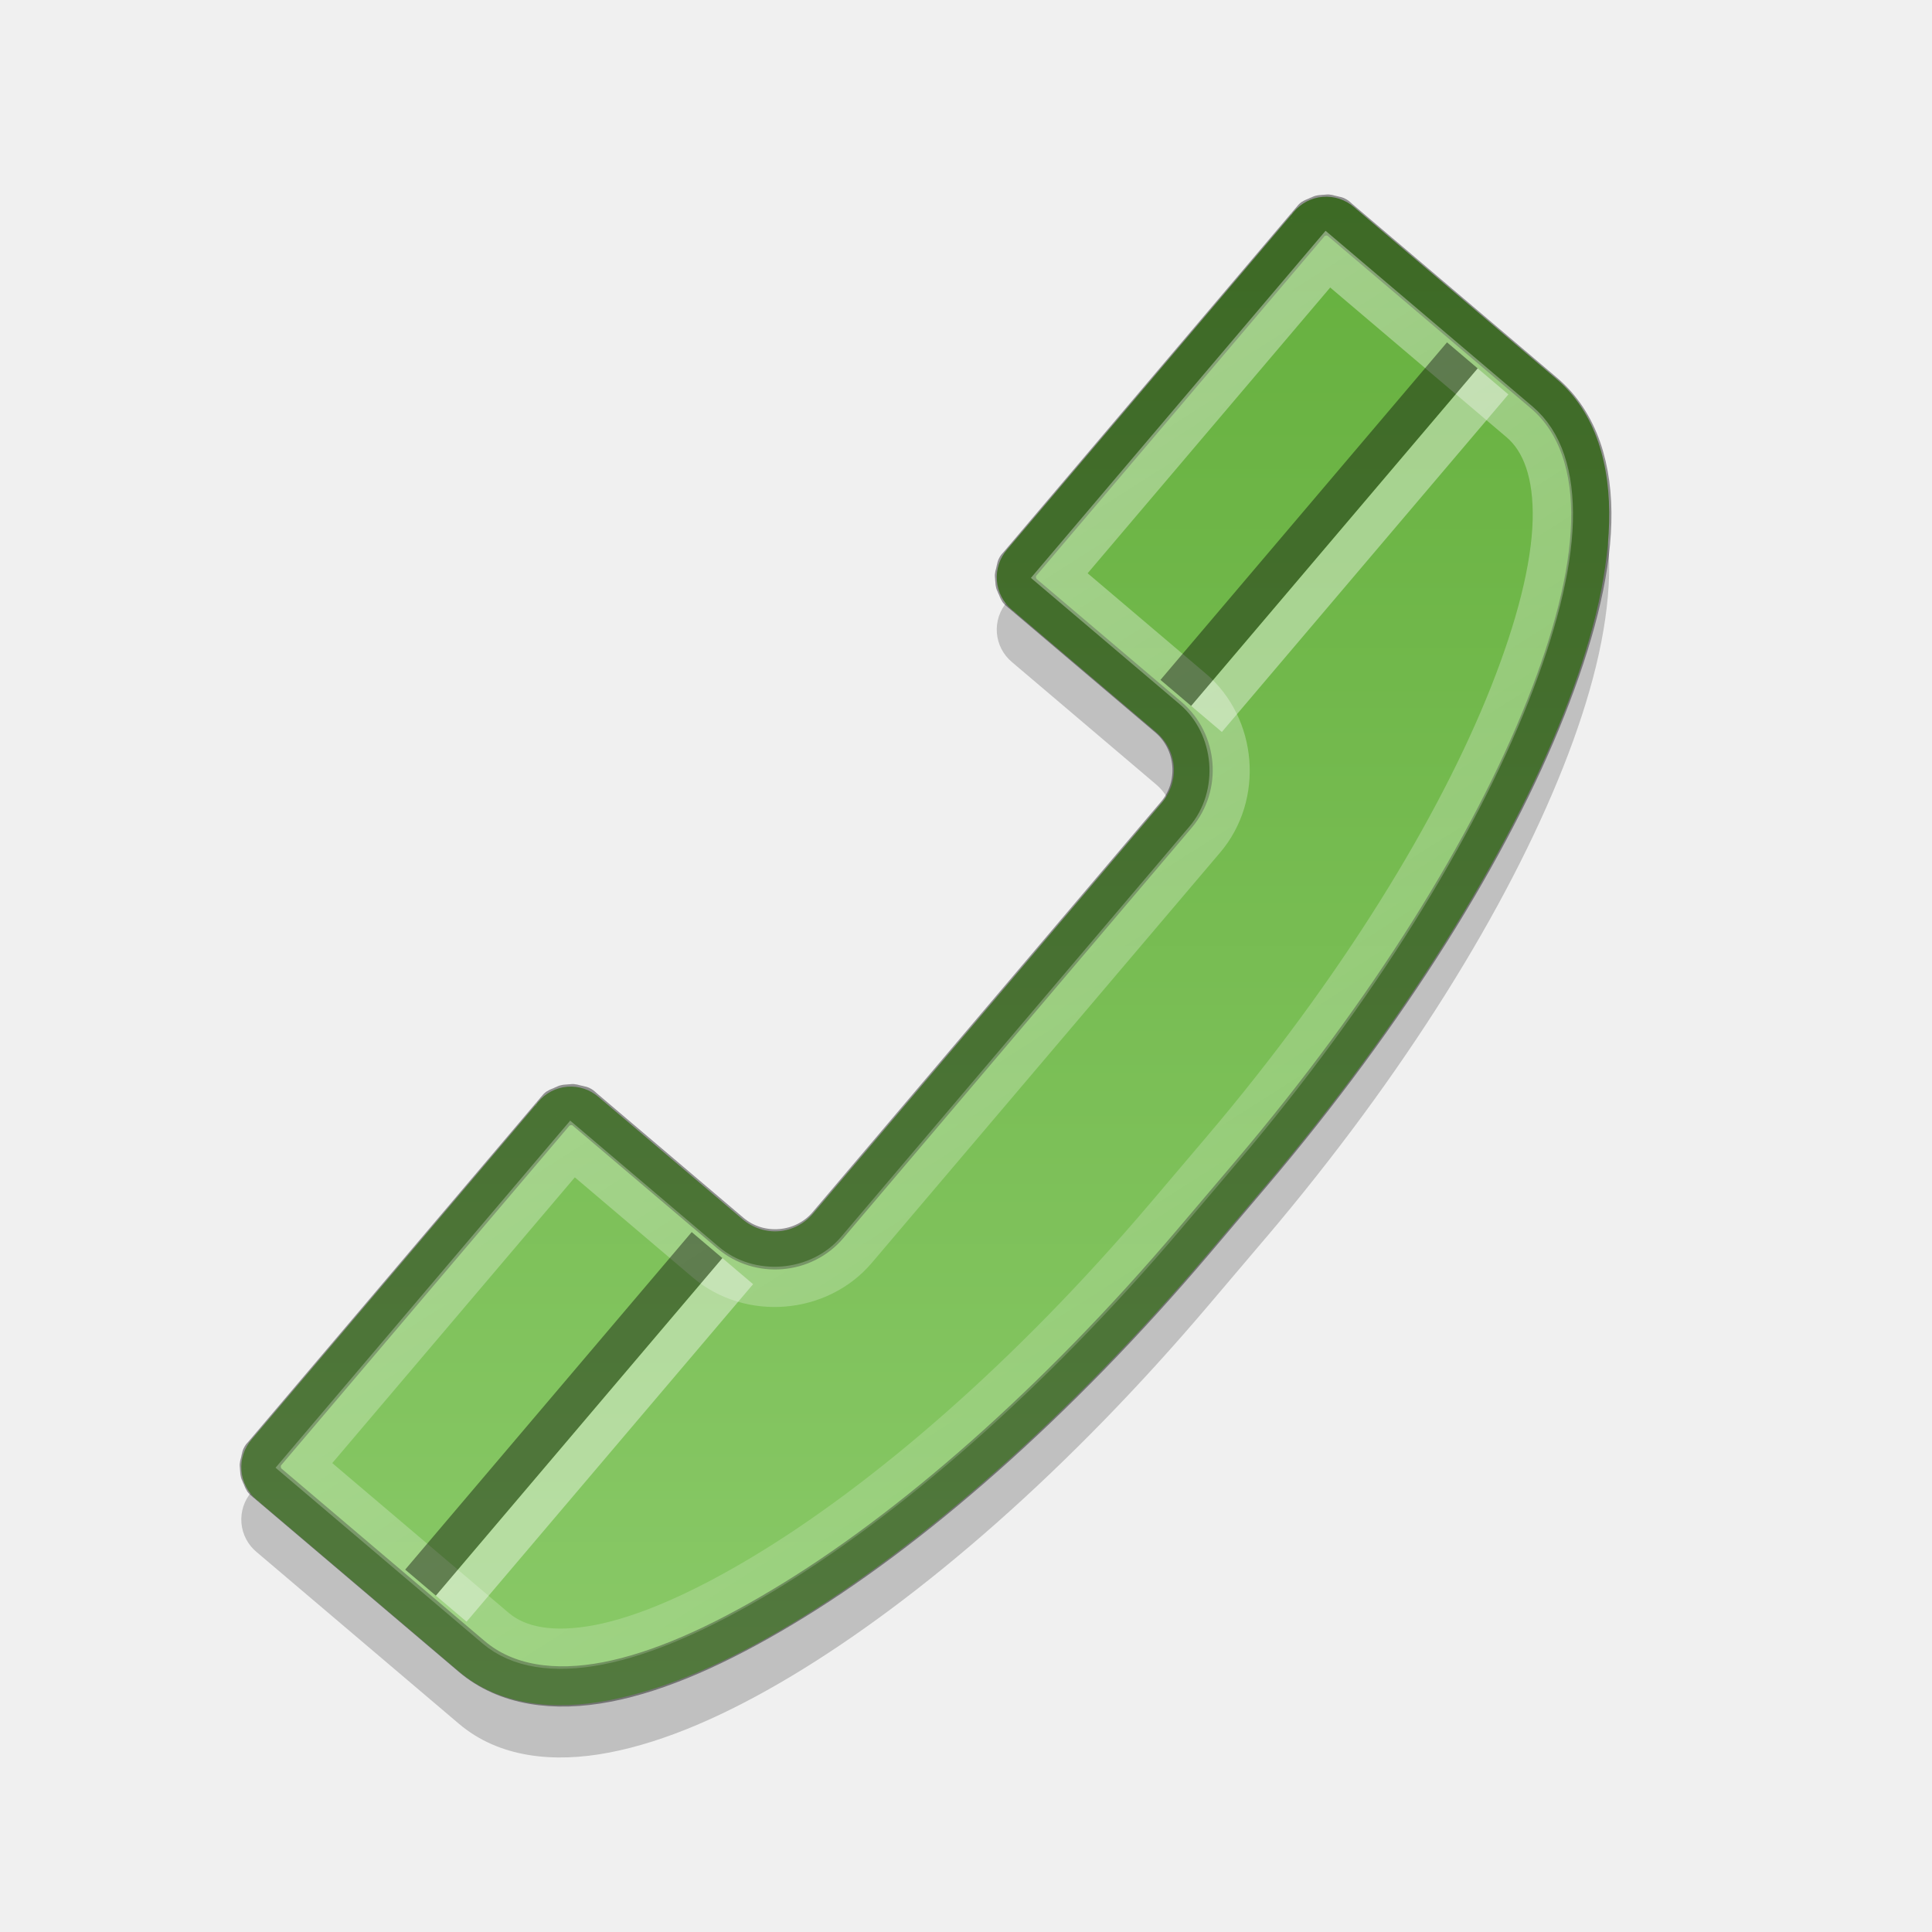
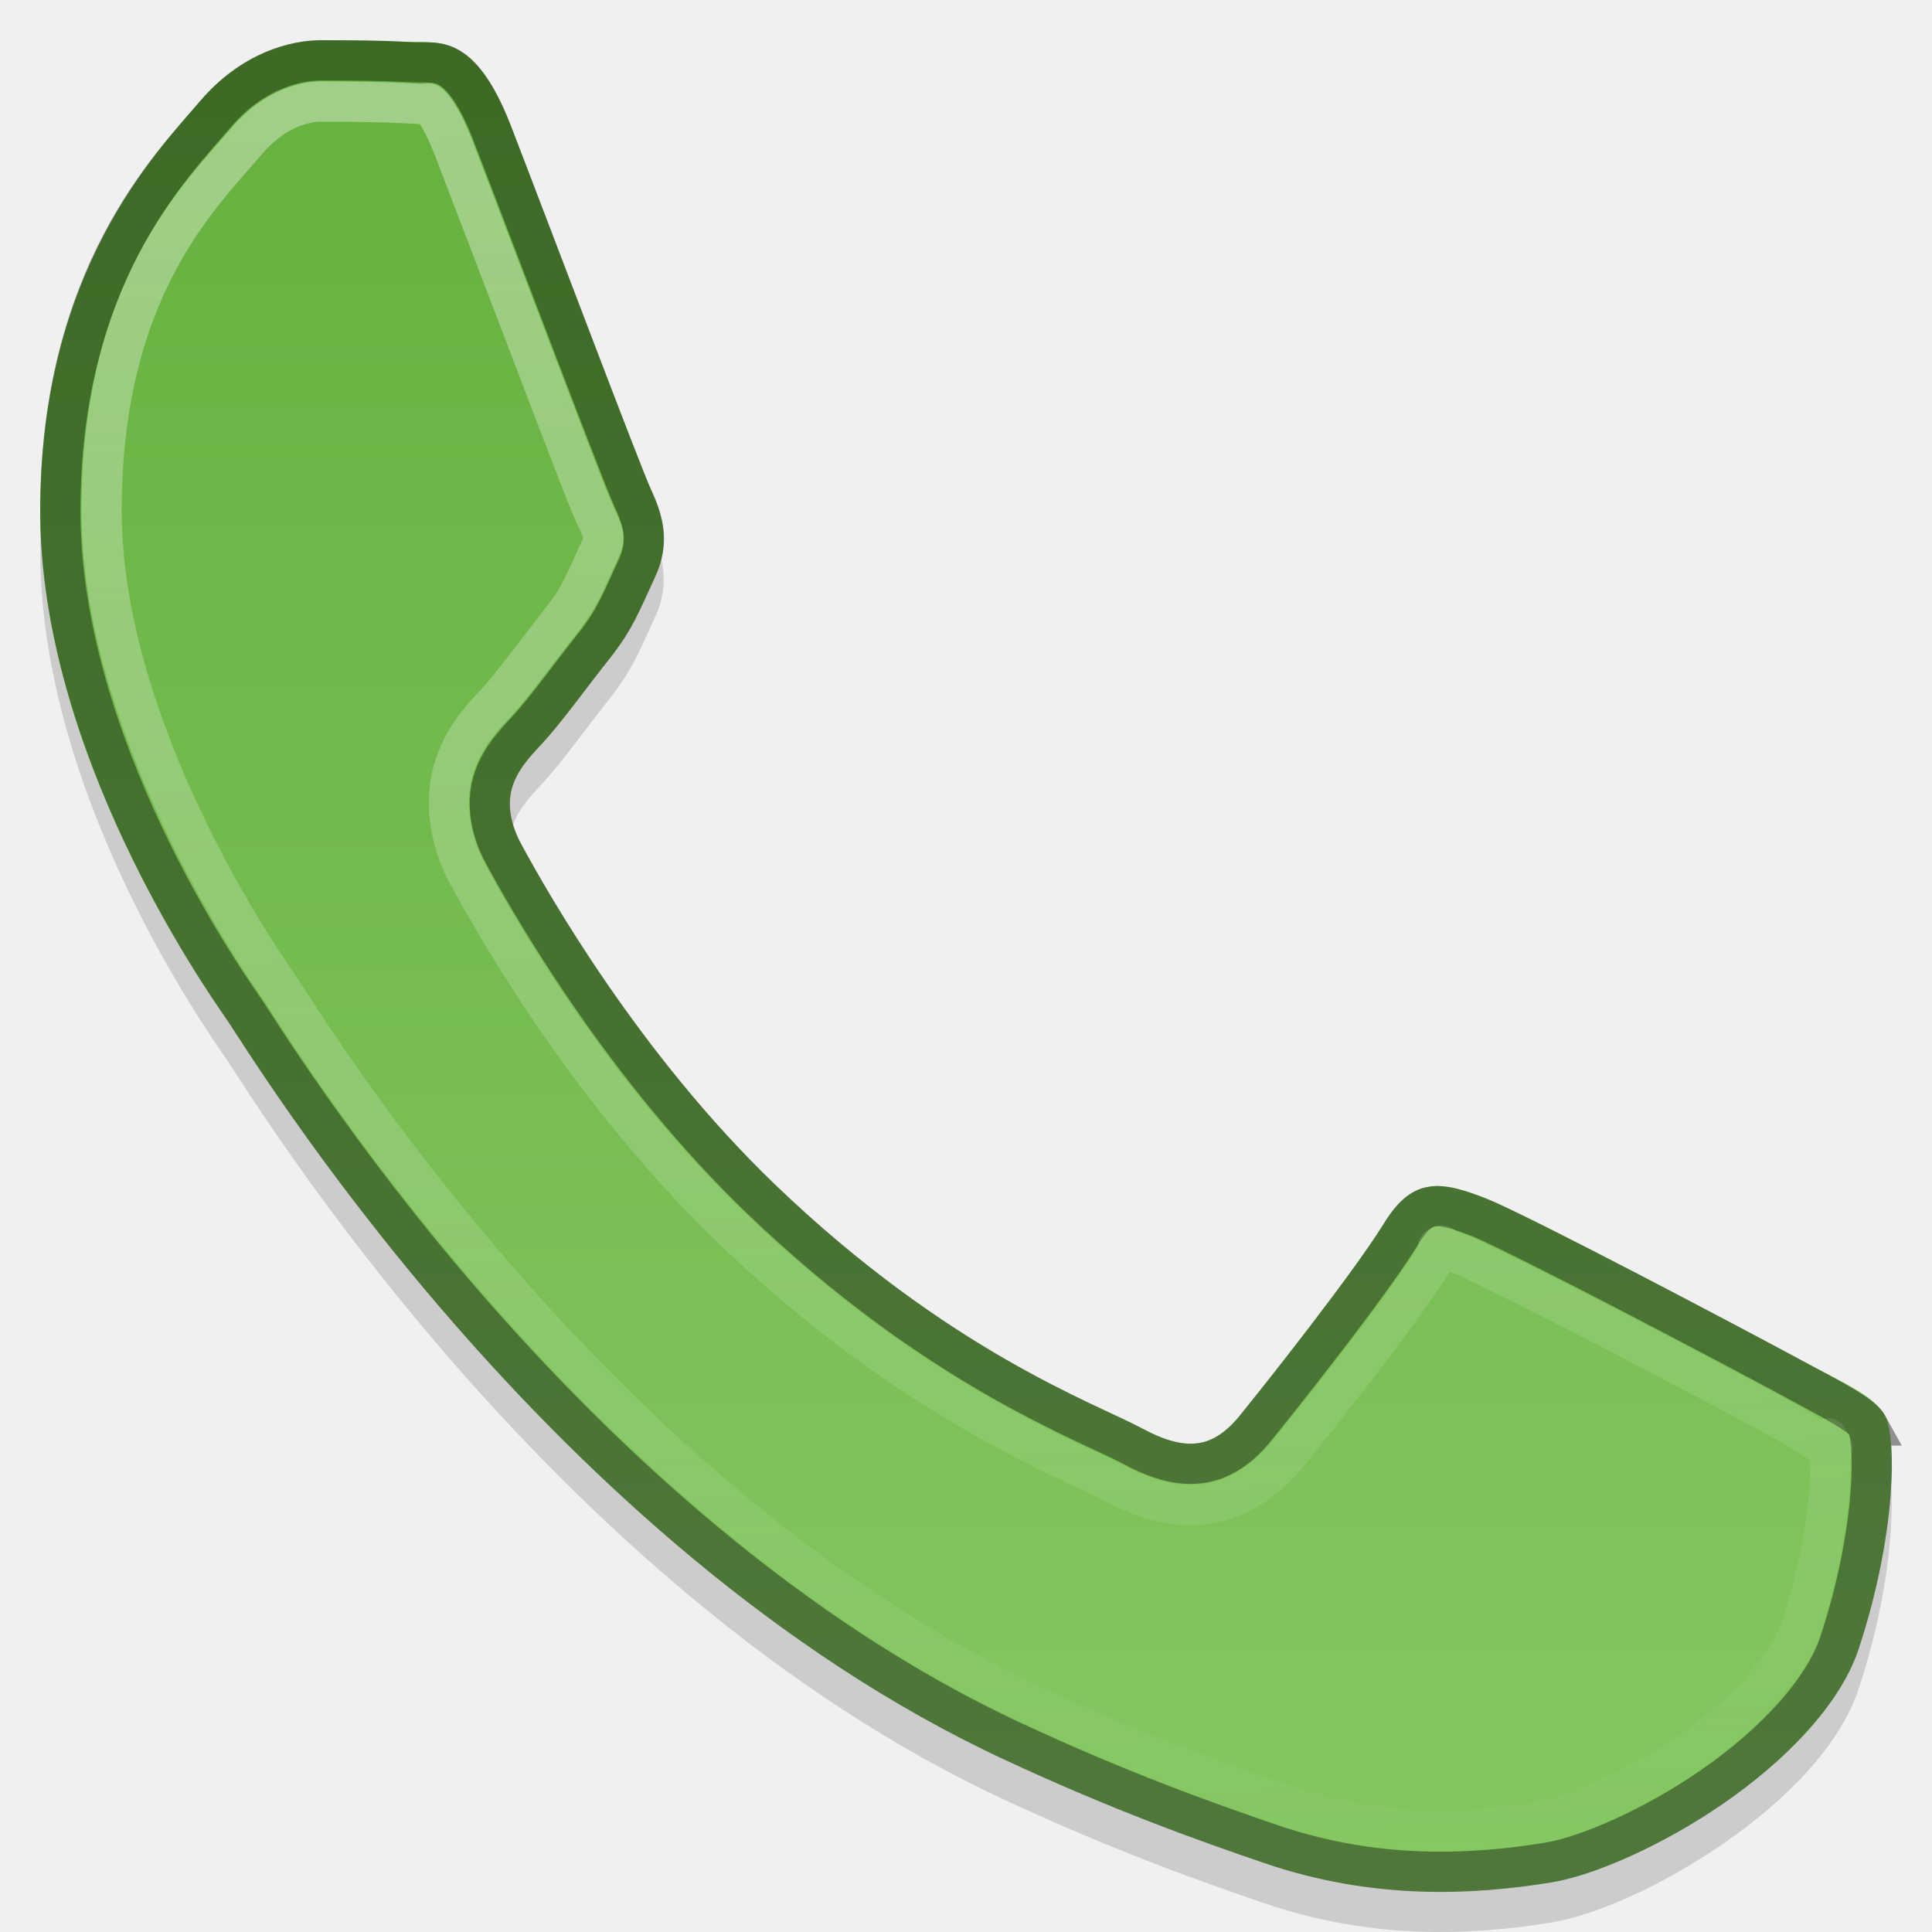
- <svg xmlns="http://www.w3.org/2000/svg" id="svg2" version="1.1" viewBox="0 0 48 48">
+ <svg xmlns="http://www.w3.org/2000/svg" xmlns:xlink="http://www.w3.org/1999/xlink" version="1.1" viewBox="0 0 48 48" id="svg2">
  <defs id="defs4">
-     <linearGradient gradientUnits="userSpaceOnUse" y1="42.24" id="0" y2="5.236" x2="0">
-       <stop id="stop7" stop-color="#66b03e" />
-       <stop id="stop9" stop-color="#89c967" offset="1" />
+     <linearGradient id="linearGradient4220">
+       <stop id="stop4222" offset="0" style="stop-color:#66b03e;stop-opacity:1;" />
+       <stop id="stop4224" offset="1" style="stop-color:#85c862;stop-opacity:1" />
    </linearGradient>
-     <linearGradient gradientUnits="userSpaceOnUse" y1="48" id="1" x1="21.87" y2="10.638" x2="33.437">
-       <stop id="stop12" stop-color="#fff" />
-       <stop stop-opacity="0" id="stop14" stop-color="#fff" offset="1" />
+     <linearGradient id="linearGradient4167">
+       <stop id="stop4169" offset="0" style="stop-color:#ffffff;stop-opacity:1;" />
+       <stop id="stop4171" offset="1" style="stop-color:#ffffff;stop-opacity:0;" />
    </linearGradient>
+     <linearGradient gradientUnits="userSpaceOnUse" y2="48" x2="14" y1="0" x1="13" id="linearGradient4173" xlink:href="#linearGradient4167" />
+     <linearGradient gradientUnits="userSpaceOnUse" y2="48" x2="28" y1="0" x1="28" id="linearGradient4226" xlink:href="#linearGradient4220" />
  </defs>
-   <g transform="matrix(-1 0 0 -1 45.978 47.24)" id="g16">
-     <path opacity="0.2" d="m 14.541,16.472 c -3.45,4.064 -6.012,8.206 -7.401,11.712 -0.694,1.753 -1.102,3.36 -1.14,4.771 -0.038,1.411 0.319,2.73 1.312,3.573 l 5.027,4.267 a 1.05,1.05 0 0 0 1.498,-0.122 l 7.119,-8.386 a 1.05,1.05 0 0 0 -0.122,-1.498 l -3.574,-3.034 c -0.537,-0.455 -0.599,-1.225 -0.144,-1.762 l 8.656,-10.197 c 0.455,-0.537 1.225,-0.599 1.762,-0.144 l 3.574,3.034 a 1.05,1.05 0 0 0 1.498,-0.122 l 7.119,-8.386 a 1.05,1.05 0 0 0 -0.122,-1.498 l -5.027,-4.267 c -0.993,-0.843 -2.353,-0.981 -3.739,-0.714 -1.386,0.267 -2.905,0.93 -4.523,1.899 -3.235,1.94 -6.905,5.141 -10.355,9.205 l -1.416,1.668 z" id="path18" />
-     <path d="m 14.541,17.772 c -3.45,4.064 -6.012,8.206 -7.401,11.712 -0.694,1.753 -1.102,3.36 -1.14,4.771 -0.038,1.411 0.319,2.73 1.312,3.573 l 5.027,4.267 a 1.05,1.05 0 0 0 1.498,-0.122 l 7.119,-8.386 a 1.05,1.05 0 0 0 -0.122,-1.498 l -3.574,-3.034 c -0.537,-0.455 -0.599,-1.225 -0.144,-1.762 l 8.656,-10.197 c 0.455,-0.537 1.225,-0.599 1.762,-0.144 l 3.574,3.034 a 1.05,1.05 0 0 0 1.498,-0.122 l 7.119,-8.386 a 1.05,1.05 0 0 0 -0.122,-1.498 l -5.027,-4.267 c -0.993,-0.843 -2.353,-0.981 -3.739,-0.714 -1.386,0.267 -2.905,0.93 -4.523,1.899 -3.235,1.94 -6.905,5.141 -10.355,9.205 l -1.416,1.668 z" id="path20" fill="url(#0)" />
-     <g transform="matrix(0.64716 -0.76235 0.76235 0.64716 -20.771 17.842)" id="g22" fill="none">
-       <path stroke="#000" opacity="0.4" d="m 22.906,27.344 c -5.29,0 -10.056,0.718 -13.562,1.906 -1.754,0.594 -3.211,1.29 -4.25,2.125 -1.035,0.831 -1.688,1.846 -1.688,2.969 l 0,6.594 c -2.969e-4,0.025 -9.487e-4,0.006 0,0.031 9.487e-4,0.025 -0.002,0.006 0,0.031 0.002,0.025 -0.003,0.006 0,0.031 0.003,0.025 -0.005,0.007 0,0.031 0.005,0.025 -0.006,0.007 0,0.031 0.006,0.024 -0.007,0.007 0,0.031 0.007,0.024 0.023,0.008 0.031,0.031 0.008,0.024 -0.009,0.008 0,0.031 0.011,0.023 0.02,0.009 0.031,0.031 0.012,0.022 -0.013,0.01 0,0.031 0.013,0.021 0.017,0.01 0.031,0.031 0.014,0.021 -0.015,0.011 0,0.031 0.015,0.02 0.015,-0.019 0.031,0 0.016,0.019 -0.017,0.013 0,0.031 0.017,0.019 0.014,0.014 0.031,0.031 0.018,0.018 0.013,0.014 0.031,0.031 0.019,0.017 0.012,-0.016 0.031,0 0.019,0.016 -0.02,0.016 0,0.031 0.02,0.015 0.01,-0.014 0.031,0 0.021,0.014 0.01,0.018 0.031,0.031 0.021,0.013 0.009,-0.012 0.031,0 0.022,0.012 0.009,0.021 0.031,0.031 0.023,0.009 0.008,-0.008 0.031,0 0.024,0.008 0.007,0.024 0.031,0.031 0.024,0.007 0.007,-0.006 0.031,0 0.024,0.006 0.007,-0.005 0.031,0 0.025,0.005 0.006,-0.003 0.031,0 0.025,0.003 0.006,-0.002 0.031,0 0.025,0.002 0.006,-9.49e-4 0.031,0 0.025,9.49e-4 0.006,2.97e-4 0.031,0 l 11,0 c 0.025,2.97e-4 0.006,9.49e-4 0.031,0 0.025,-9.49e-4 0.006,0.002 0.031,0 0.025,-0.002 0.006,0.003 0.031,0 0.025,-0.003 0.007,0.005 0.031,0 0.025,-0.005 0.007,0.006 0.031,0 0.024,-0.006 0.007,0.007 0.031,0 0.024,-0.007 0.008,-0.023 0.031,-0.031 0.024,-0.008 0.008,0.009 0.031,0 0.023,-0.011 0.009,-0.02 0.031,-0.031 0.022,-0.012 0.01,0.013 0.031,0 0.021,-0.013 0.01,-0.017 0.031,-0.031 0.021,-0.014 0.011,0.015 0.031,0 0.02,-0.015 -0.019,-0.015 0,-0.031 0.019,-0.016 0.013,0.017 0.031,0 0.019,-0.017 0.014,-0.014 0.031,-0.031 0.018,-0.018 0.014,-0.013 0.031,-0.031 0.017,-0.019 -0.016,-0.012 0,-0.031 0.016,-0.019 0.016,0.02 0.031,0 0.015,-0.02 -0.014,-0.01 0,-0.031 0.014,-0.021 0.018,-0.01 0.031,-0.031 0.013,-0.021 -0.012,-0.009 0,-0.031 0.012,-0.022 0.021,-0.009 0.031,-0.031 0.009,-0.023 -0.008,-0.008 0,-0.031 0.008,-0.024 0.024,-0.007 0.031,-0.031 0.007,-0.024 -0.006,-0.007 0,-0.031 0.006,-0.024 -0.005,-0.007 0,-0.031 0.005,-0.025 -0.003,-0.006 0,-0.031 0.003,-0.025 -0.002,-0.006 0,-0.031 0.002,-0.025 -9.49e-4,-0.006 0,-0.031 9.49e-4,-0.025 2.97e-4,-0.006 0,-0.031 l 0,-4.688 c 0,-0.939 0.779,-1.719 1.719,-1.719 l 13.375,0 c 0.939,0 1.719,0.779 1.719,1.719 l 0,4.688 c -2.97e-4,0.025 -9.49e-4,0.006 0,0.031 9.49e-4,0.025 -0.002,0.006 0,0.031 0.002,0.025 -0.003,0.006 0,0.031 0.003,0.025 -0.005,0.007 0,0.031 0.005,0.025 -0.006,0.007 0,0.031 0.006,0.024 -0.007,0.007 0,0.031 0.007,0.024 0.023,0.008 0.031,0.031 0.008,0.024 -0.009,0.008 0,0.031 0.011,0.023 0.02,0.009 0.031,0.031 0.012,0.022 -0.013,0.01 0,0.031 0.013,0.021 0.017,0.01 0.031,0.031 0.014,0.021 -0.015,0.011 0,0.031 0.015,0.02 0.015,-0.019 0.031,0 0.016,0.019 -0.017,0.013 0,0.031 0.017,0.019 0.014,0.014 0.031,0.031 0.018,0.018 0.013,0.014 0.031,0.031 0.019,0.017 0.012,-0.016 0.031,0 0.019,0.016 -0.02,0.016 0,0.031 0.02,0.015 0.01,-0.014 0.031,0 0.021,0.014 0.01,0.018 0.031,0.031 0.021,0.013 0.009,-0.012 0.031,0 0.022,0.012 0.009,0.021 0.031,0.031 0.023,0.009 0.008,-0.008 0.031,0 0.024,0.008 0.007,0.024 0.031,0.031 0.024,0.007 0.007,-0.006 0.031,0 0.024,0.006 0.007,-0.005 0.031,0 0.025,0.005 0.006,-0.003 0.031,0 0.025,0.003 0.006,-0.002 0.031,0 0.025,0.002 0.006,-9.49e-4 0.031,0 0.025,9.49e-4 0.006,2.97e-4 0.031,0 l 11,0 c 0.025,2.97e-4 0.006,9.49e-4 0.031,0 0.025,-9.49e-4 0.006,0.002 0.031,0 0.025,-0.002 0.006,0.003 0.031,0 0.025,-0.003 0.007,0.005 0.031,0 0.025,-0.005 0.007,0.006 0.031,0 0.024,-0.006 0.007,0.007 0.031,0 0.024,-0.007 0.008,-0.023 0.031,-0.031 0.024,-0.008 0.008,0.009 0.031,0 0.023,-0.011 0.009,-0.02 0.031,-0.031 0.022,-0.012 0.01,0.013 0.031,0 0.021,-0.013 0.01,-0.017 0.031,-0.031 0.021,-0.014 0.011,0.015 0.031,0 0.02,-0.015 -0.019,-0.015 0,-0.031 0.019,-0.016 0.013,0.017 0.031,0 0.019,-0.017 0.014,-0.014 0.031,-0.031 0.018,-0.018 0.014,-0.013 0.031,-0.031 0.017,-0.019 -0.016,-0.012 0,-0.031 0.016,-0.019 0.016,0.02 0.031,0 0.015,-0.02 -0.014,-0.01 0,-0.031 0.014,-0.021 0.018,-0.01 0.031,-0.031 0.013,-0.021 -0.012,-0.009 0,-0.031 0.012,-0.022 0.021,-0.009 0.031,-0.031 0.009,-0.023 -0.008,-0.008 0,-0.031 0.008,-0.024 0.024,-0.007 0.031,-0.031 0.007,-0.024 -0.006,-0.007 0,-0.031 0.006,-0.024 -0.005,-0.007 0,-0.031 0.005,-0.025 -0.003,-0.006 0,-0.031 0.003,-0.025 -0.002,-0.006 0,-0.031 0.002,-0.025 -9.49e-4,-0.006 0,-0.031 9.49e-4,-0.025 2.97e-4,-0.006 0,-0.031 l 0,-6.594 c 0,-1.122 -0.653,-2.138 -1.688,-2.969 -1.039,-0.835 -2.496,-1.531 -4.25,-2.125 C 35.15,28.062 30.383,27.344 25.094,27.344 l -2.188,0 z" id="path24" />
-       <path stroke="url(#1)" opacity="0.4" d="m 22.906,28.281 c -5.203,0 -9.881,0.733 -13.25,1.875 C 7.971,30.727 6.599,31.393 5.687,32.125 4.791,32.845 4.344,33.601 4.344,34.344 l 0,6.25 10.312,0 0,-4.344 c 0,-1.435 1.222,-2.656 2.656,-2.656 l 13.375,0 c 1.435,0 2.656,1.222 2.656,2.656 l 0,4.344 10.312,0 0,-6.25 c 0,-0.743 -0.447,-1.499 -1.344,-2.219 -0.911,-0.732 -2.283,-1.398 -3.969,-1.969 -3.369,-1.142 -8.047,-1.875 -13.25,-1.875 l -2.188,0 z" id="path26" />
-     </g>
-     <g transform="matrix(0.64716 -0.76235 0.76235 0.64716 0 0)" id="g28">
-       <path opacity="0.4" d="m -23.04,31.712 11,0 0,1 -11,0 z" id="path30" />
-       <path opacity="0.4" d="m 5.956,31.712 11,0 0,1 -11,0 z" id="path32" />
-       <g id="g34" fill="#fff">
-         <path opacity="0.4" d="m -23.04,30.712 11,0 0,1 -11,0 z" id="path36" />
-         <path opacity="0.4" d="m 5.956,30.712 11,0 0,1 -11,0 z" id="path38" />
-       </g>
-     </g>
-   </g>
+   <path id="path4175" d="m 44.666,34.748 c -1.132,-0.61 -6.696,-3.559 -7.734,-3.966 -1.037,-0.407 -1.792,-0.61 -2.546,0.61 -0.755,1.22 -2.924,3.967 -3.584,4.78 -0.66,0.813 -1.32,0.916 -2.452,0.305 -1.132,-0.61 -4.779,-1.897 -9.101,-6.051 -3.364,-3.233 -5.636,-7.225 -6.296,-8.445 -0.66,-1.22 -0.071,-1.88 0.496,-2.488 0.509,-0.546 1.132,-1.424 1.698,-2.136 0.566,-0.712 0.755,-1.22 1.132,-2.034 0.377,-0.814 0.189,-1.526 -0.095,-2.136 C 15.901,12.578 13.638,6.577 12.695,4.135 11.776,1.759 10.843,2.081 10.148,2.043 9.489,2.007 8.734,2 7.979,2 7.225,2 5.999,2.305 4.961,3.525 3.924,4.746 1,7.695 1,13.696 c 0,6.001 4.055,11.798 4.621,12.611 0.566,0.814 7.981,13.127 19.334,18.408 2.7,1.256 4.808,2.006 6.452,2.568 2.711,0.928 5.178,0.797 7.128,0.483 2.174,-0.35 6.696,-2.949 7.639,-5.796 0.943,-2.848 0.943,-5.289 0.66,-5.797 -0.283,-0.509 -1.037,-0.814 -2.169,-1.424" style="fill:#000000;fill-opacity:1;fill-rule:evenodd;stroke:none;opacity:0.15" />
+   <path style="fill:url(#linearGradient4226);fill-opacity:1;fill-rule:evenodd;stroke:none" d="m 44.666,33.748 c -1.132,-0.61 -6.696,-3.559 -7.734,-3.966 -1.037,-0.407 -1.792,-0.61 -2.546,0.61 -0.755,1.22 -2.924,3.967 -3.584,4.78 -0.66,0.813 -1.32,0.916 -2.452,0.305 -1.132,-0.61 -4.779,-1.897 -9.101,-6.051 -3.364,-3.233 -5.636,-7.225 -6.296,-8.445 -0.66,-1.22 -0.071,-1.88 0.496,-2.488 0.509,-0.546 1.132,-1.424 1.698,-2.136 0.566,-0.712 0.755,-1.22 1.132,-2.034 0.377,-0.814 0.189,-1.526 -0.095,-2.136 C 15.901,11.578 13.638,5.577 12.695,3.135 11.776,0.759 10.843,1.081 10.148,1.043 9.489,1.007 8.734,1 7.979,1 7.225,1 5.999,1.305 4.961,2.525 3.924,3.746 1,6.695 1,12.696 c 0,6.001 4.055,11.798 4.621,12.611 0.566,0.814 7.981,13.127 19.334,18.408 2.7,1.256 4.808,2.006 6.452,2.568 2.711,0.928 5.178,0.797 7.128,0.483 2.174,-0.35 6.696,-2.949 7.639,-5.796 0.943,-2.848 0.943,-5.289 0.66,-5.797 -0.283,-0.509 -1.037,-0.814 -2.169,-1.424" id="path4190" />
+   <path d="m 7.979,1.498 c -0.62,0 -1.7,0.245 -2.639,1.35 -1.08,1.271 -3.842,4.009 -3.842,9.848 0,5.777 3.962,11.509 4.531,12.328 0.186,0.268 0.718,1.134 1.662,2.475 0.945,1.341 2.268,3.108 3.926,5.012 3.316,3.808 7.967,8.158 13.547,10.754 2.679,1.246 4.766,1.989 6.404,2.549 2.61,0.893 4.982,0.77 6.889,0.463 0.95,-0.153 2.609,-0.866 4.078,-1.881 1.47,-1.014 2.757,-2.341 3.168,-3.582 0.458,-1.384 0.688,-2.672 0.768,-3.66 0.04,-0.494 0.04,-0.913 0.018,-1.225 -0.023,-0.311 -0.097,-0.534 -0.086,-0.514 a 0.497,0.497 0 0 1 -0.002,0 C 46.259,35.16 45.582,34.807 44.43,34.186 43.869,33.883 42.193,32.992 40.533,32.129 38.873,31.266 37.17,30.409 36.75,30.244 c -0.507,-0.199 -0.886,-0.304 -1.135,-0.273 -0.249,0.031 -0.473,0.147 -0.805,0.684 -0.803,1.299 -2.952,4.005 -3.621,4.83 -0.375,0.462 -0.828,0.796 -1.371,0.867 -0.543,0.071 -1.093,-0.107 -1.705,-0.438 -0.498,-0.269 -1.743,-0.769 -3.365,-1.703 -1.622,-0.934 -3.649,-2.318 -5.842,-4.426 -3.431,-3.297 -5.719,-7.327 -6.391,-8.568 -0.377,-0.698 -0.424,-1.352 -0.244,-1.873 0.18,-0.521 0.529,-0.885 0.814,-1.191 0.466,-0.5 1.093,-1.375 1.672,-2.104 0.528,-0.664 0.687,-1.106 1.07,-1.934 0.304,-0.656 0.161,-1.166 -0.096,-1.719 C 15.637,12.191 15.455,11.727 15.188,11.039 14.92,10.351 14.582,9.467 14.223,8.525 13.504,6.643 12.703,4.532 12.232,3.314 11.796,2.186 11.398,1.799 11.113,1.654 10.828,1.51 10.557,1.563 10.121,1.539 9.478,1.505 8.729,1.498 7.979,1.498 Z" id="path4163" style="opacity:0.4;fill:none;fill-opacity:1;fill-rule:evenodd;stroke:#000000" />
+   <path style="opacity:0.4;fill:none;fill-opacity:1;fill-rule:evenodd;stroke:url(#linearGradient4173)" id="path4165" d="m 7.979,2.523 c -0.344,0 -1.122,0.124 -1.857,0.988 -1.168,1.374 -3.598,3.678 -3.598,9.184 0,5.314 3.771,10.911 4.348,11.74 a 1.524,1.524 0 0 1 0.002,0.002 c 0.279,0.402 0.727,1.15 1.656,2.469 0.929,1.318 2.234,3.058 3.863,4.93 3.258,3.742 7.824,7.995 13.205,10.498 2.635,1.226 4.675,1.951 6.303,2.508 a 1.524,1.524 0 0 1 0.002,0 c 2.402,0.822 4.574,0.712 6.391,0.42 0.666,-0.107 2.294,-0.769 3.658,-1.711 1.365,-0.942 2.491,-2.195 2.777,-3.061 0.431,-1.301 0.646,-2.517 0.719,-3.42 0.036,-0.451 0.035,-0.826 0.018,-1.068 -0.018,-0.242 -0.142,-0.415 0.039,-0.09 0.152,0.273 -0.366,-0.178 -1.561,-0.822 -0.55,-0.297 -2.229,-1.189 -3.883,-2.049 -1.654,-0.86 -3.469,-1.757 -3.686,-1.842 -0.482,-0.189 -0.723,-0.2 -0.635,-0.211 0.088,-0.011 0.182,-0.18 -0.057,0.205 -0.904,1.462 -3.009,4.092 -3.697,4.939 -0.467,0.576 -1.173,1.124 -2.035,1.236 -0.862,0.112 -1.618,-0.17 -2.324,-0.551 -0.358,-0.193 -1.709,-0.751 -3.391,-1.719 -1.682,-0.968 -3.784,-2.404 -6.043,-4.574 -3.569,-3.429 -5.885,-7.536 -6.58,-8.82 -0.475,-0.878 -0.583,-1.91 -0.312,-2.695 0.271,-0.786 0.742,-1.244 1.033,-1.557 0.377,-0.404 1.013,-1.28 1.619,-2.043 a 1.524,1.524 0 0 1 0,-0.002 c 0.449,-0.565 0.546,-0.868 0.943,-1.725 0.153,-0.329 0.106,-0.421 -0.096,-0.855 C 14.655,12.514 14.499,12.102 14.23,11.41 13.962,10.718 13.624,9.833 13.264,8.891 12.544,7.007 11.741,4.895 11.273,3.684 10.885,2.679 10.621,2.558 10.646,2.57 c 0.025,0.013 0.039,0.028 -0.58,-0.006 C 9.458,2.532 8.723,2.523 7.979,2.523 Z" />
</svg>
